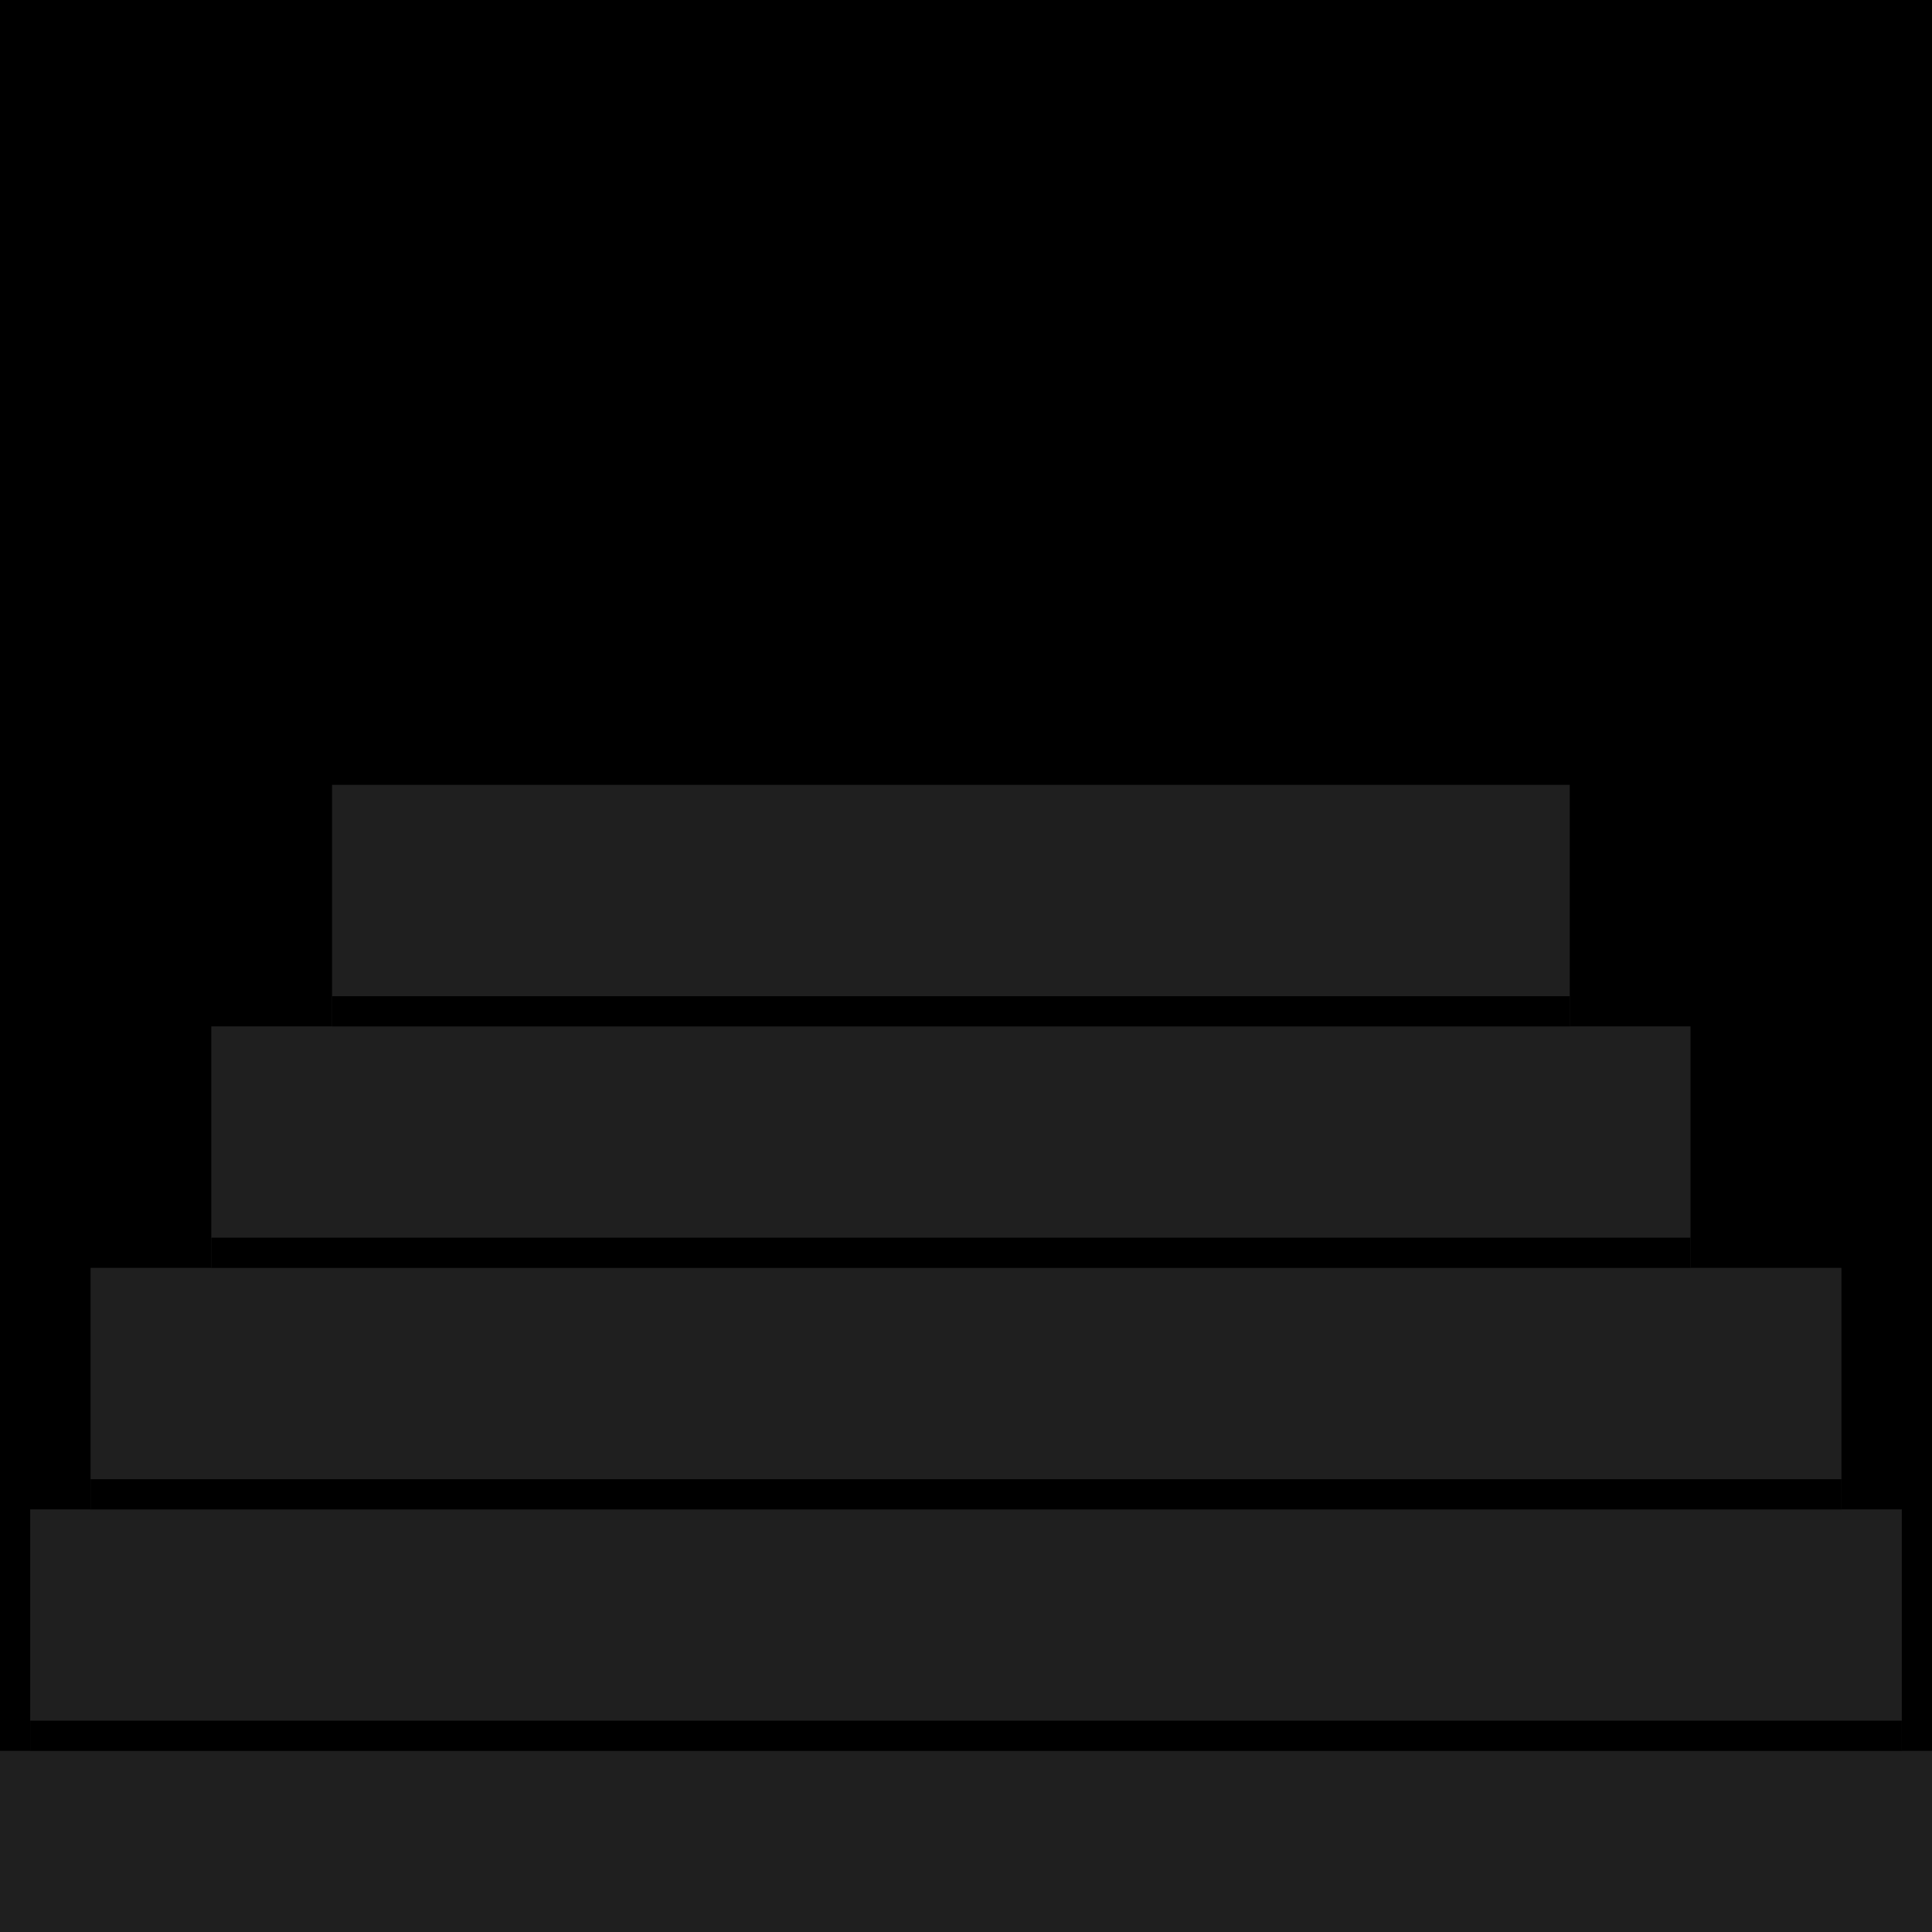
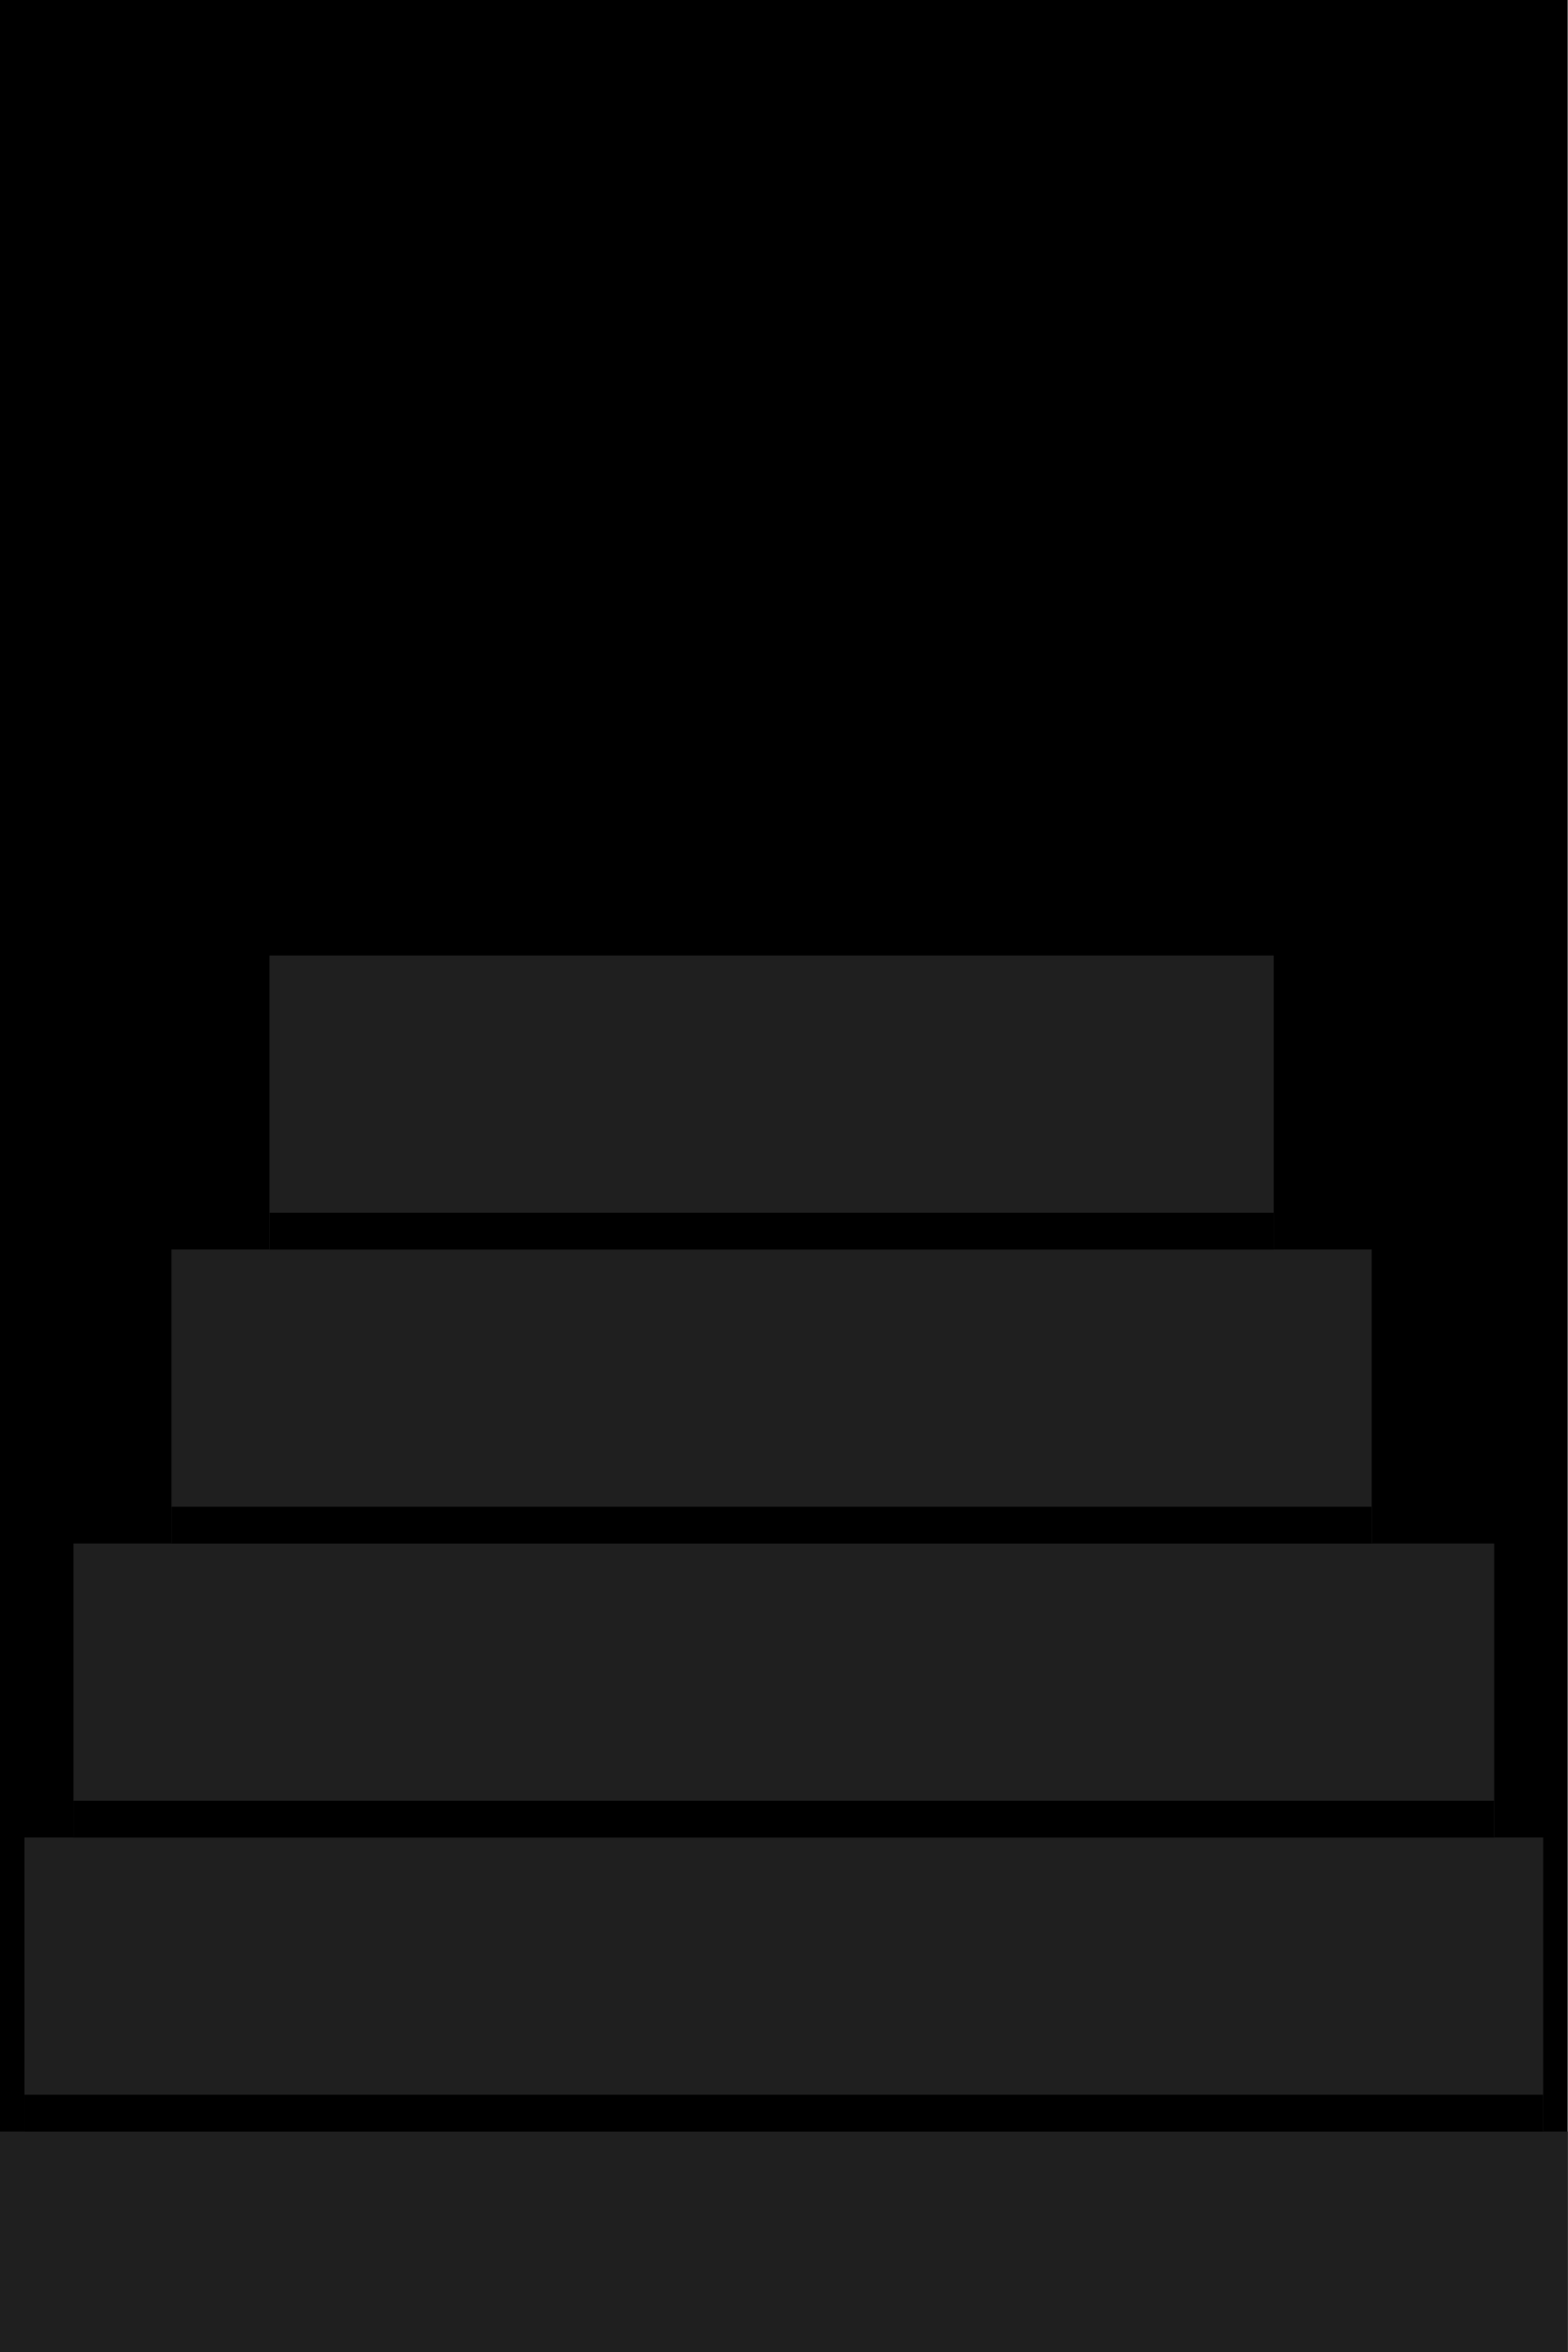
- <svg xmlns="http://www.w3.org/2000/svg" width="64" height="64" viewBox="0 0 64 64" fill="none">
-   <path d="M0 0H64V64H0V0Z" fill="black" />
-   <path d="M0 58H64V64H0V58Z" fill="#1F1F1F" />
-   <path d="M1 50H63V58H1V50Z" fill="#1F1F1F" />
-   <path d="M63 57V58H1V57H63Z" fill="black" />
-   <path d="M3 42H61V50H3V42Z" fill="#1F1F1F" />
-   <path d="M61 49V50H3V49H61Z" fill="black" />
-   <path d="M7 34H56V42H7V34Z" fill="#1F1F1F" />
-   <path d="M56 41V42H7V41H56Z" fill="black" />
-   <path d="M11 26H52V34H11V26Z" fill="#1F1F1F" />
-   <path d="M52 33V34H11V33H52Z" fill="black" />
+ <svg xmlns="http://www.w3.org/2000/svg" width="64" height="96" viewBox="0 0 64 96" fill="none">
+   <path d="M0 0H64V96H0V0Z" fill="black" />
+   <path d="M0 87H64V96H0V87Z" fill="#1F1F1F" />
+   <path d="M1 75H63V87H1V75Z" fill="#1F1F1F" />
+   <path d="M63 85.5V87H1V85.5H63Z" fill="black" />
+   <path d="M3 63H61V75H3V63Z" fill="#1F1F1F" />
+   <path d="M61 73.5V75H3V73.5H61Z" fill="black" />
+   <path d="M7 51H56V63H7V51Z" fill="#1F1F1F" />
+   <path d="M56 61.5V63H7V61.5H56Z" fill="black" />
+   <path d="M11 39H52V51H11V39Z" fill="#1F1F1F" />
+   <path d="M52 49.5V51H11V49.5H52Z" fill="black" />
</svg>
